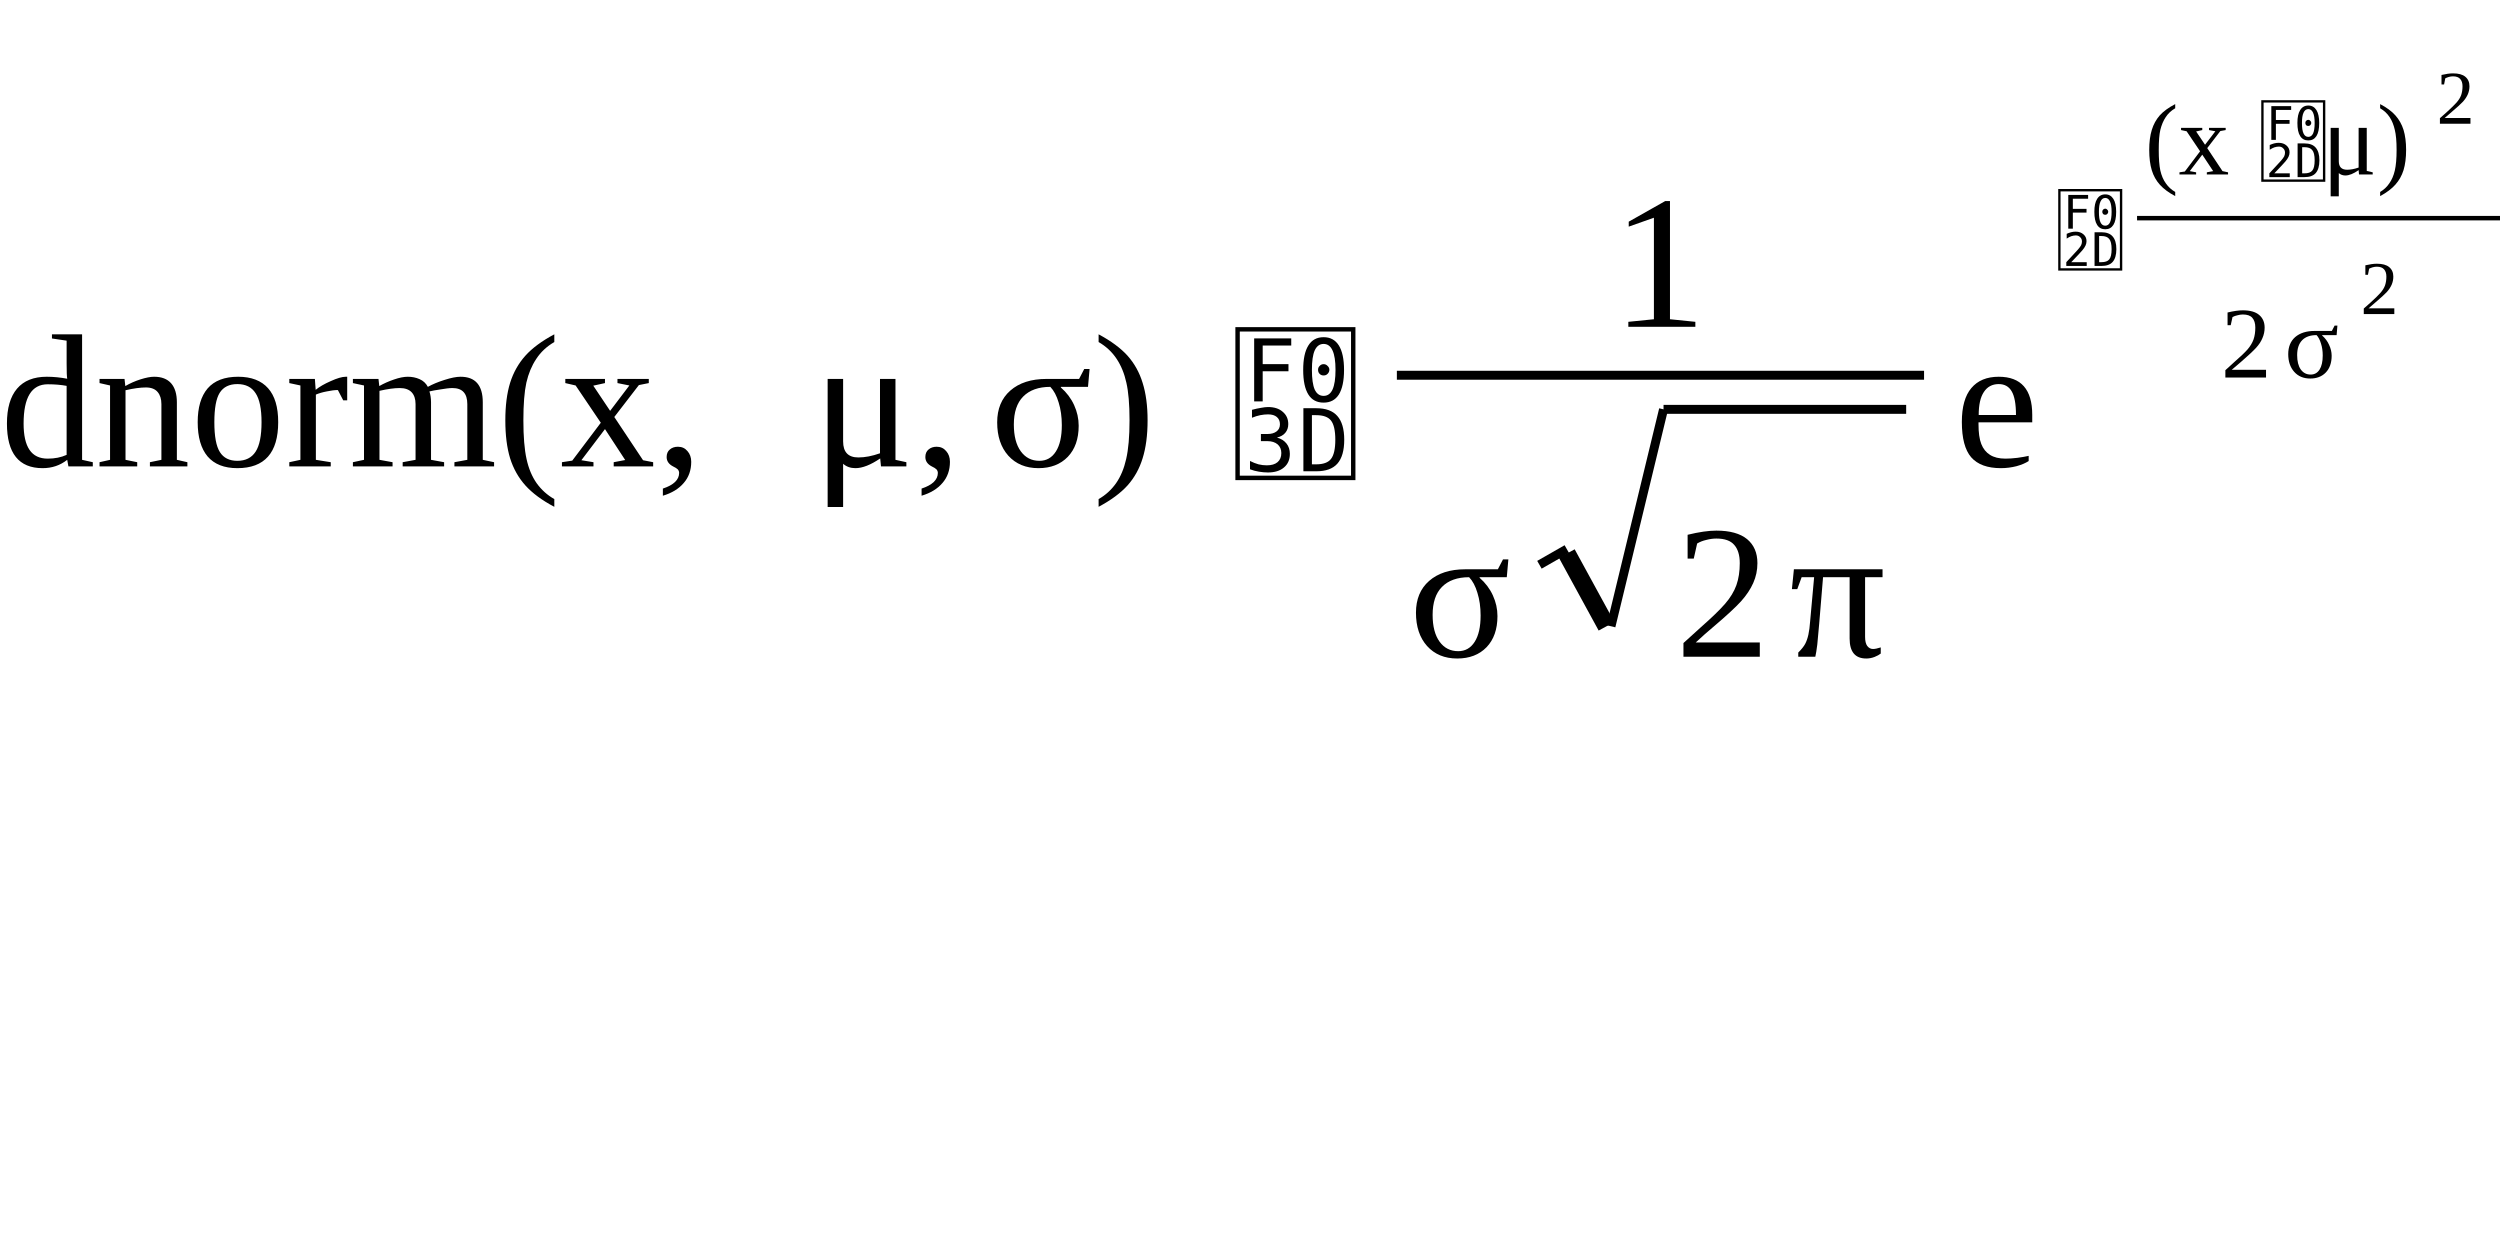
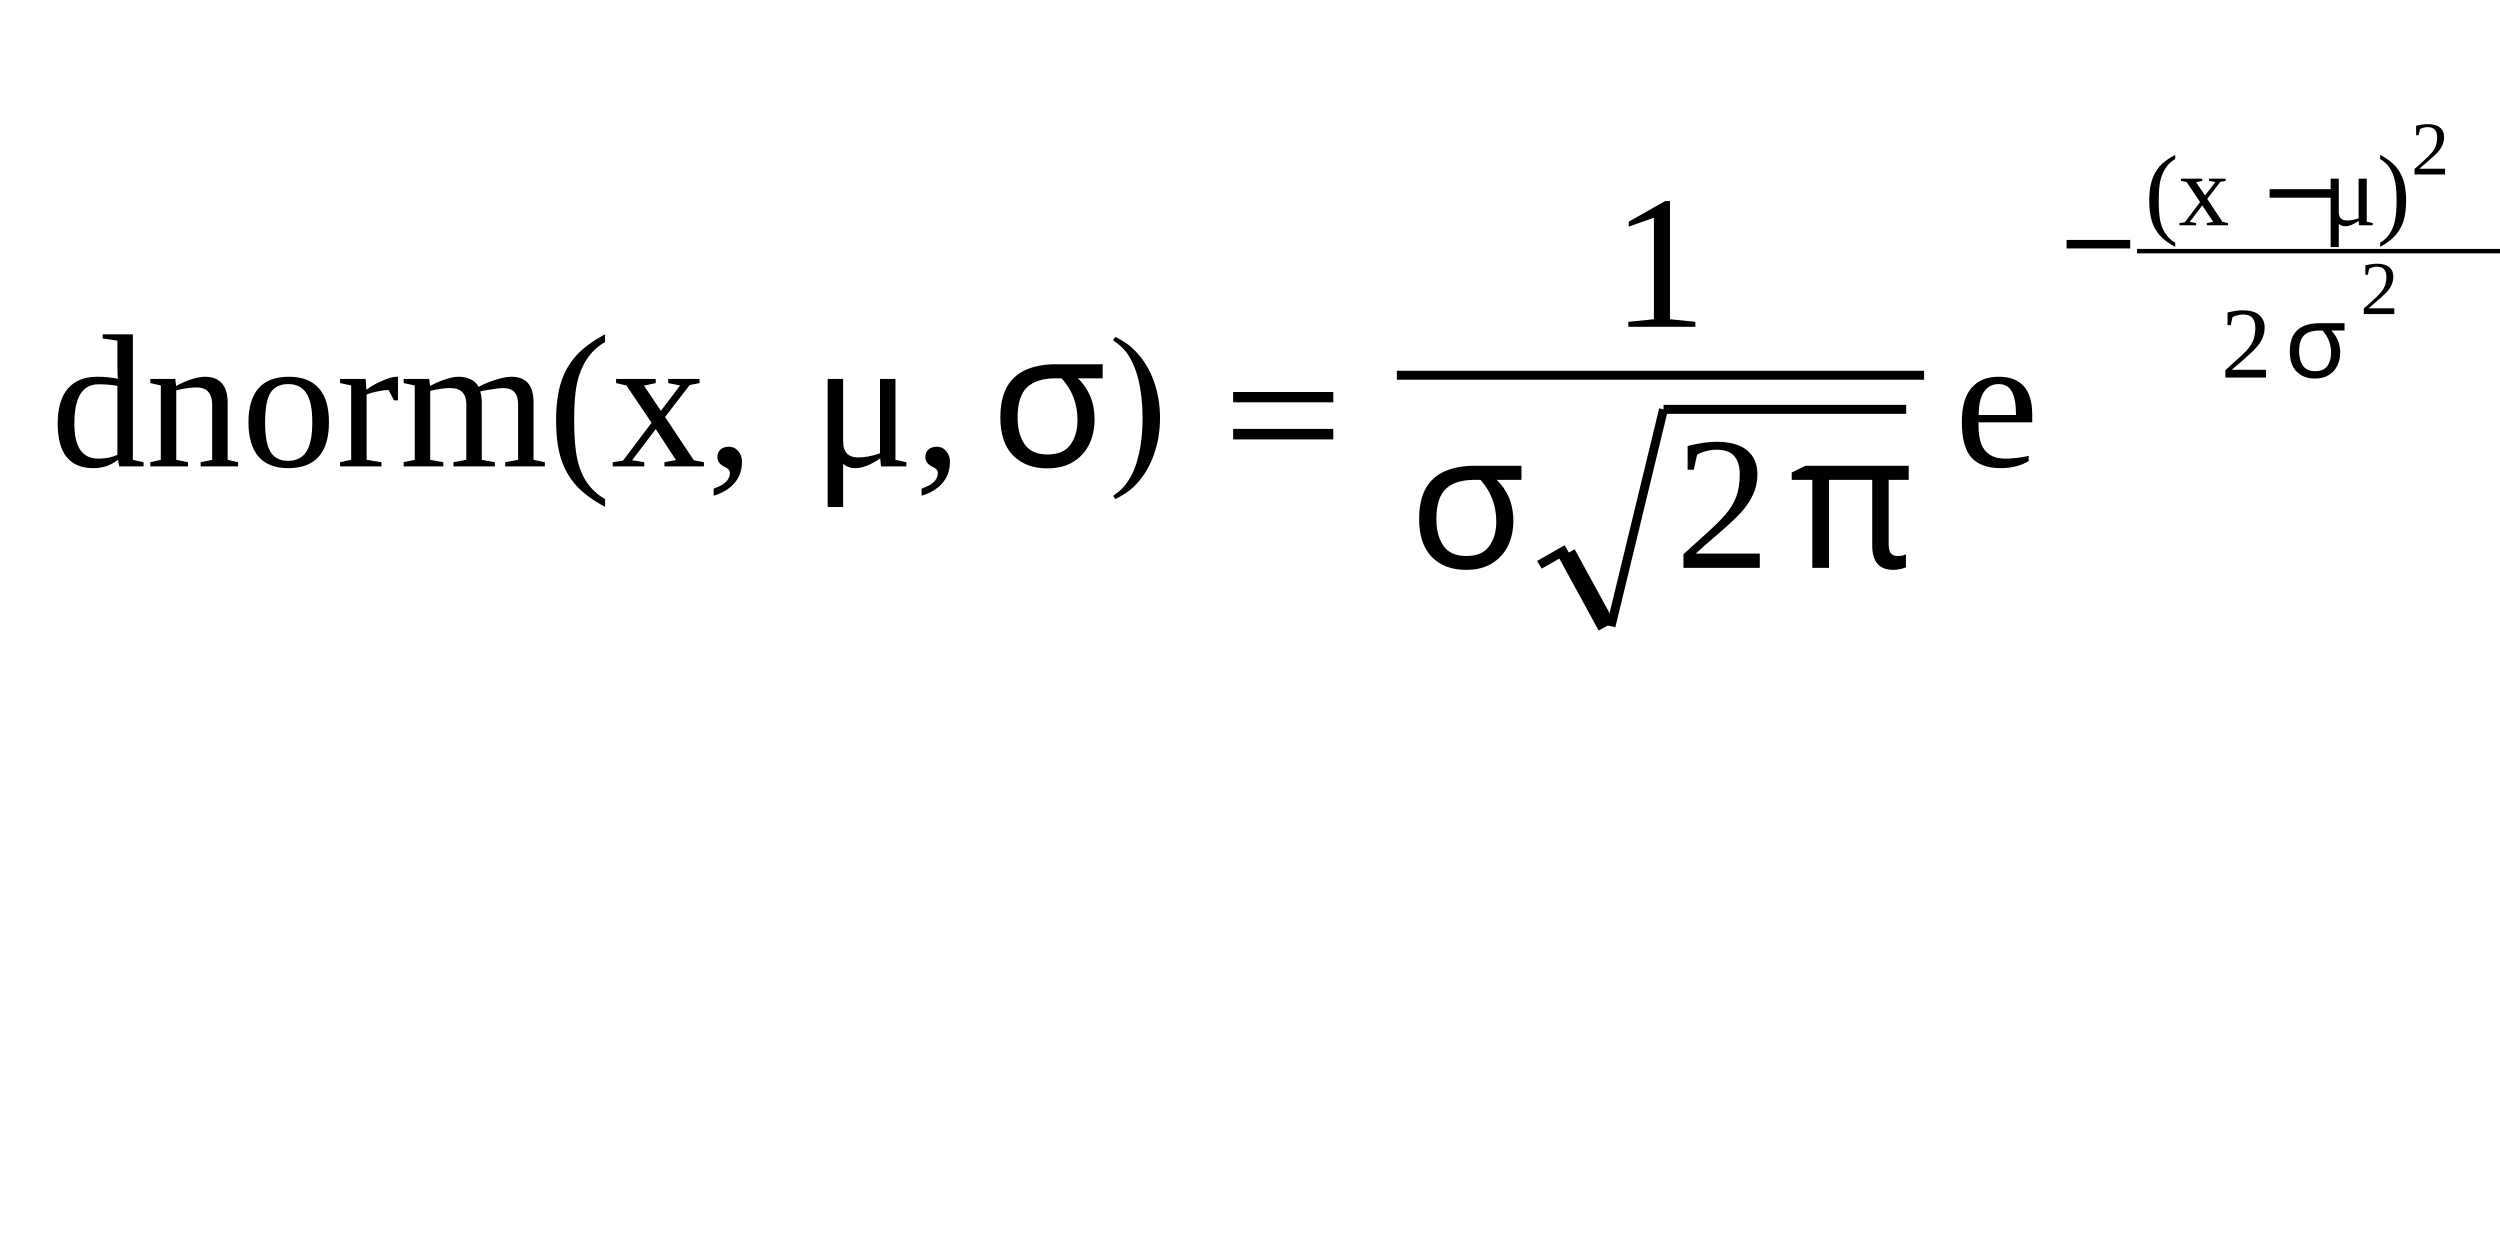
<svg xmlns="http://www.w3.org/2000/svg" height="30mm" width="60mm" viewBox="2 25 197 49" version="1.1">
  <svg width="203" height="54" viewBox="0 0 4608 1216">
    <line stroke="#000000" stroke-width="16" x1="2799" y1="1011" x2="2848" y2="983" />
    <line stroke="#000000" stroke-width="32" x1="2848" y1="991" x2="2919" y2="1121" />
    <line stroke="#000000" stroke-width="16" x1="2927" y1="1121" x2="3021" y2="733" />
    <line stroke="#000000" stroke-width="16" x1="3021" y1="733" x2="3455" y2="733" />
    <line stroke="#000000" stroke-width="16" x1="2544" y1="672" x2="3487" y2="672" />
-     <line stroke="#000000" stroke-width="8" x1="3868" y1="391" x2="4523" y2="391" />
+     <line stroke="#000000" stroke-width="8" x1="3868" y1="450" x2="4523" y2="450" />
  </svg>
  <text x="188" y="25" font-family="Times New Roman" font-size="6">2</text>
-   <text x="194" y="10" font-family="Times New Roman" font-size="6">2</text>
+   <text x="192" y="14" font-family="Times New Roman" font-size="6">2</text>
  <text x="177" y="30" font-family="Times New Roman" font-size="8">2</text>
-   <text x="182" y="30" font-family="Times New Roman" font-size="8">σ</text>
-   <text x="185" y="14" font-family="Times New Roman" font-size="8">μ)</text>
-   <text x="171" y="14" font-family="Times New Roman" font-size="8">(x</text>
+   <text x="182" y="30" font-family="Symbol" font-size="8">σ</text>
+   <text x="185" y="18" font-family="Times New Roman" font-size="8">μ)</text>
+   <text x="171" y="18" font-family="Times New Roman" font-size="8">(x</text>
  <text x="156" y="37" font-family="Times New Roman" font-size="15">e</text>
-   <text x="134" y="52" font-family="Times New Roman" font-size="15">2</text>
-   <text x="143" y="52" font-family="Times New Roman" font-size="15">π</text>
-   <text x="113" y="52" font-family="Times New Roman" font-size="15">σ</text>
+   <text x="134" y="45" font-family="Times New Roman" font-size="15">2</text>
+   <text x="143" y="45" font-family="Symbol" font-size="15">π</text>
+   <text x="113" y="45" font-family="Symbol" font-size="15">σ</text>
  <text x="129" y="26" font-family="Times New Roman" font-size="15">1</text>
-   <text x="80" y="37" font-family="Times New Roman" font-size="15">σ)</text>
+   <text x="80" y="37" font-family="Symbol" font-size="15">σ)</text>
  <text x="66" y="37" font-family="Times New Roman" font-size="15">μ,</text>
-   <text x="2" y="37" font-family="Times New Roman" font-size="15">dnorm(x,</text>
-   <text x="180" y="14" font-family="Symbol" font-size="8"></text>
-   <text x="164" y="21" font-family="Symbol" font-size="8"></text>
-   <text x="99" y="37" font-family="Symbol" font-size="15"></text>
+   <text x="6" y="37" font-family="Times New Roman" font-size="15">dnorm(x,</text>
+   <text x="180" y="18" font-family="Symbol" font-size="8">−</text>
+   <text x="164" y="22" font-family="Symbol" font-size="8">−</text>
+   <text x="99" y="37" font-family="Symbol" font-size="15">=</text>
</svg>
